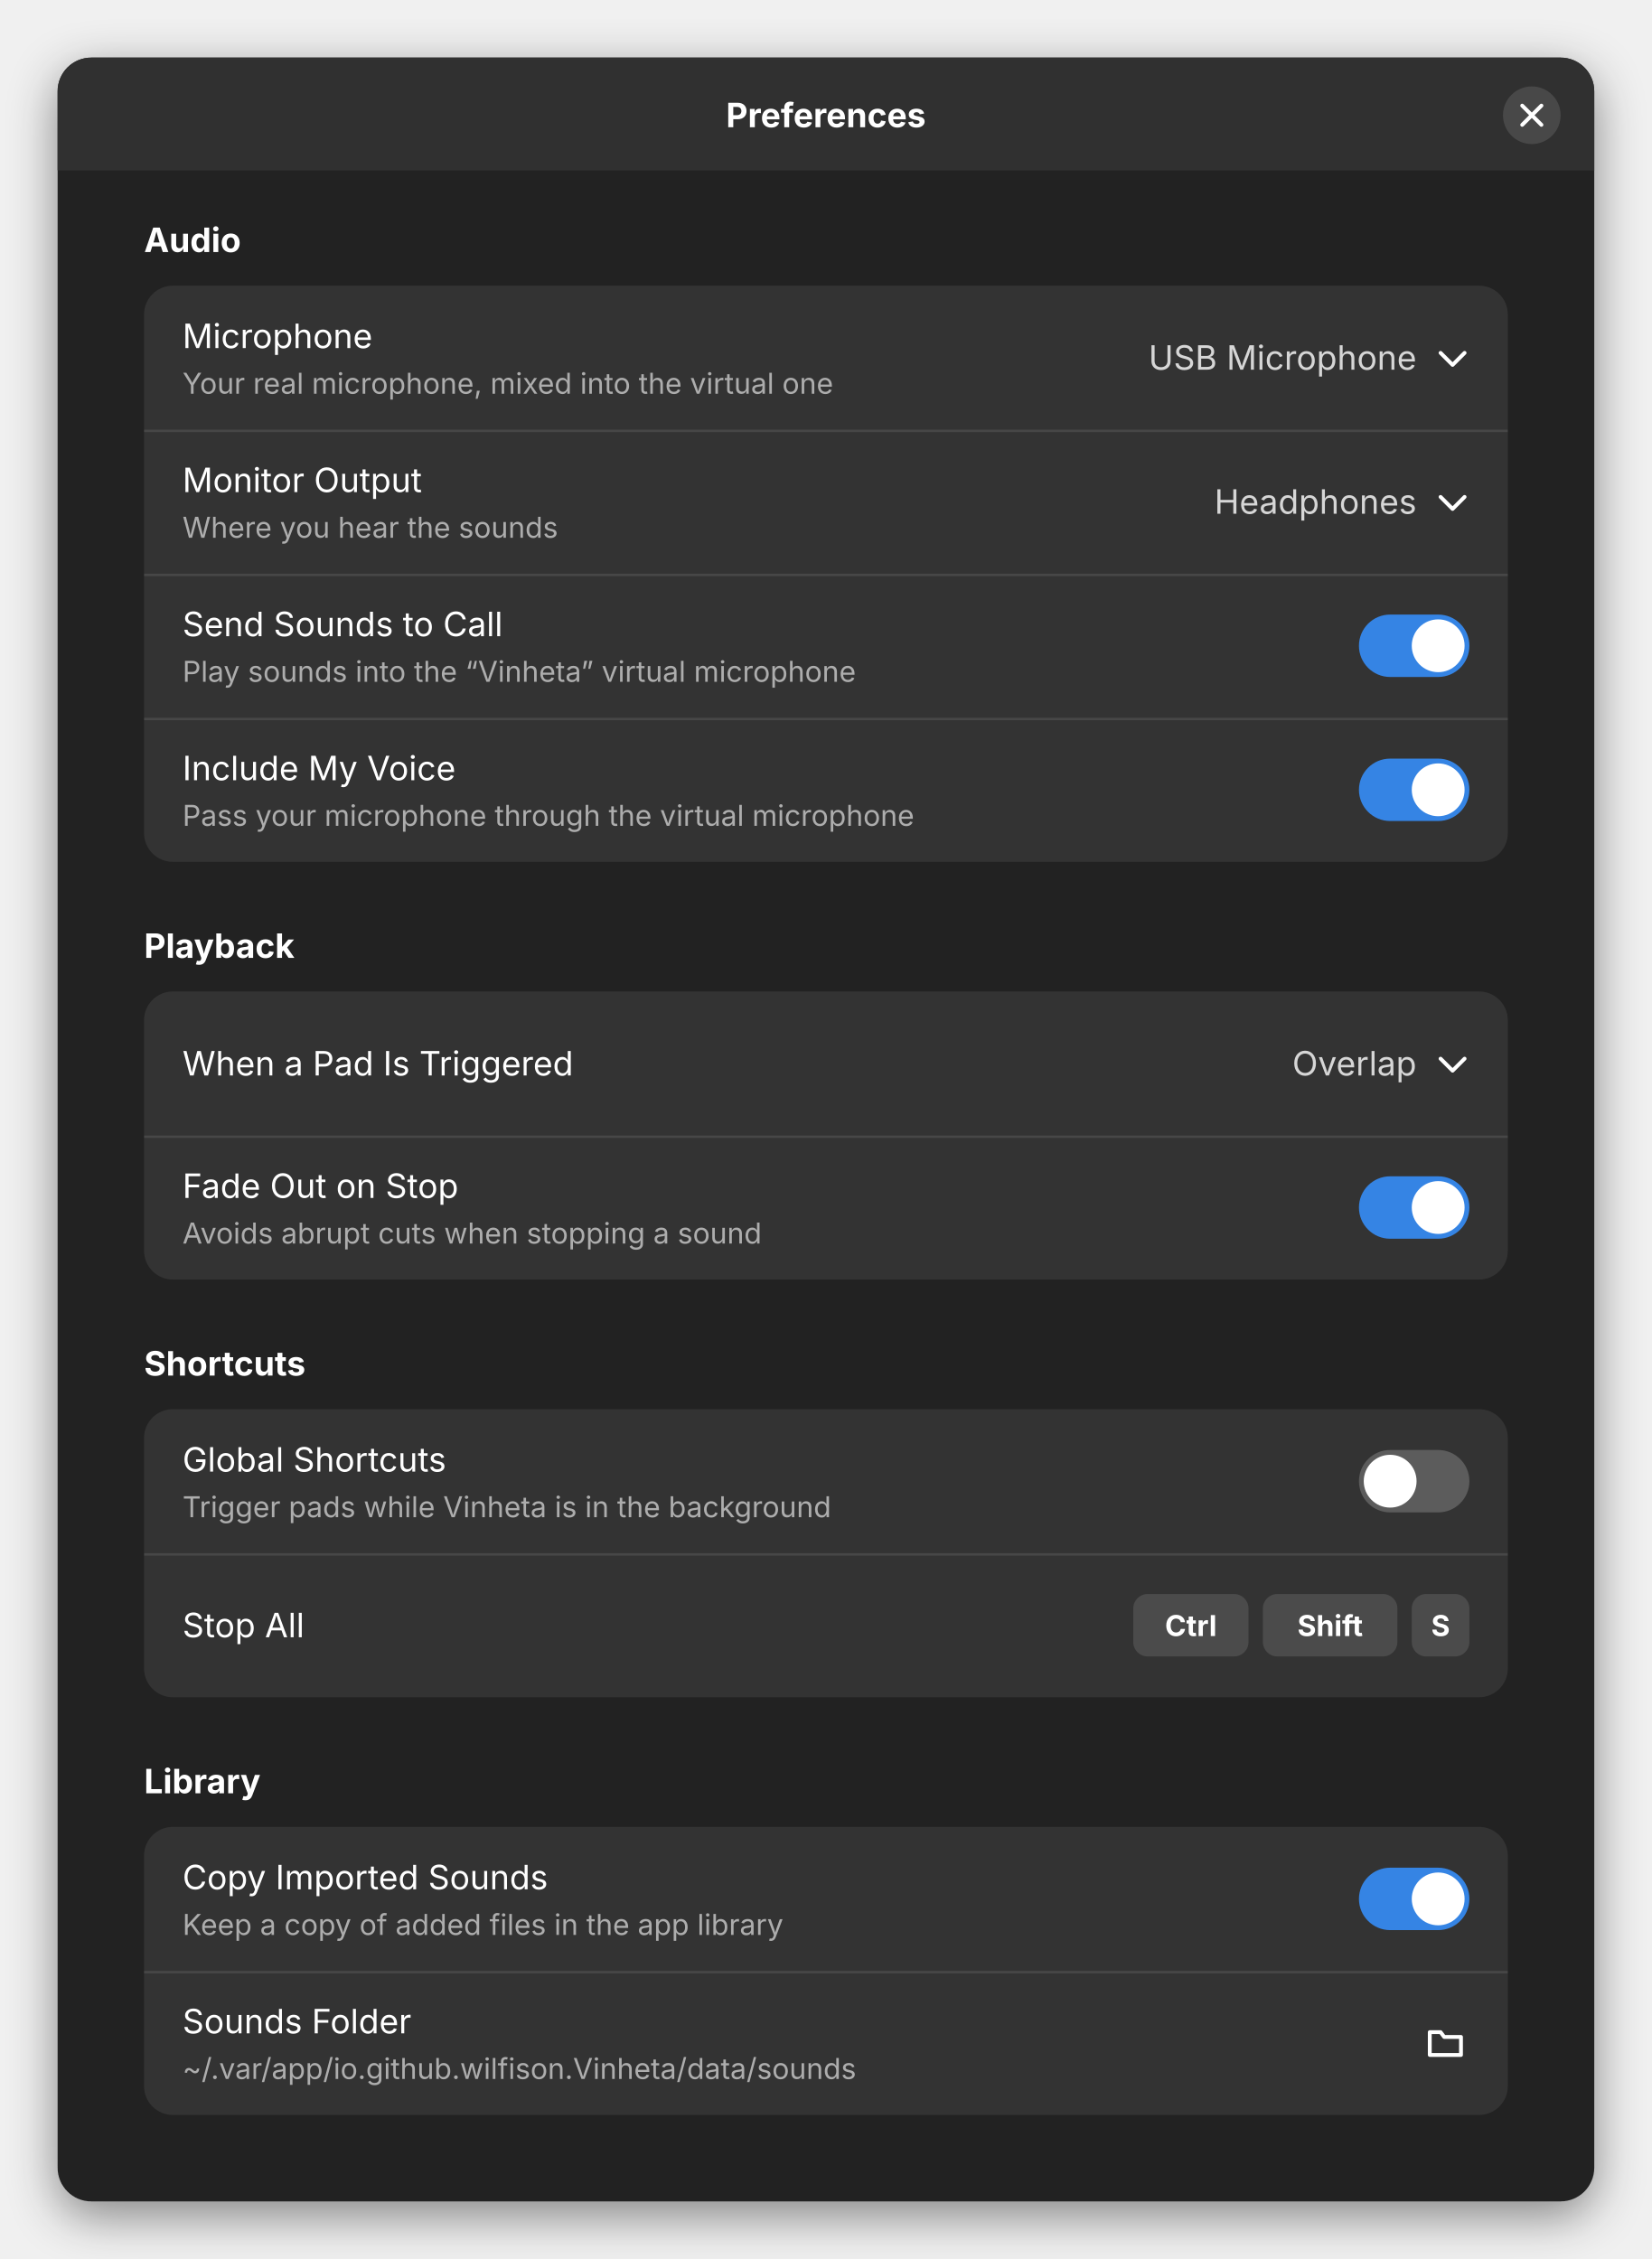
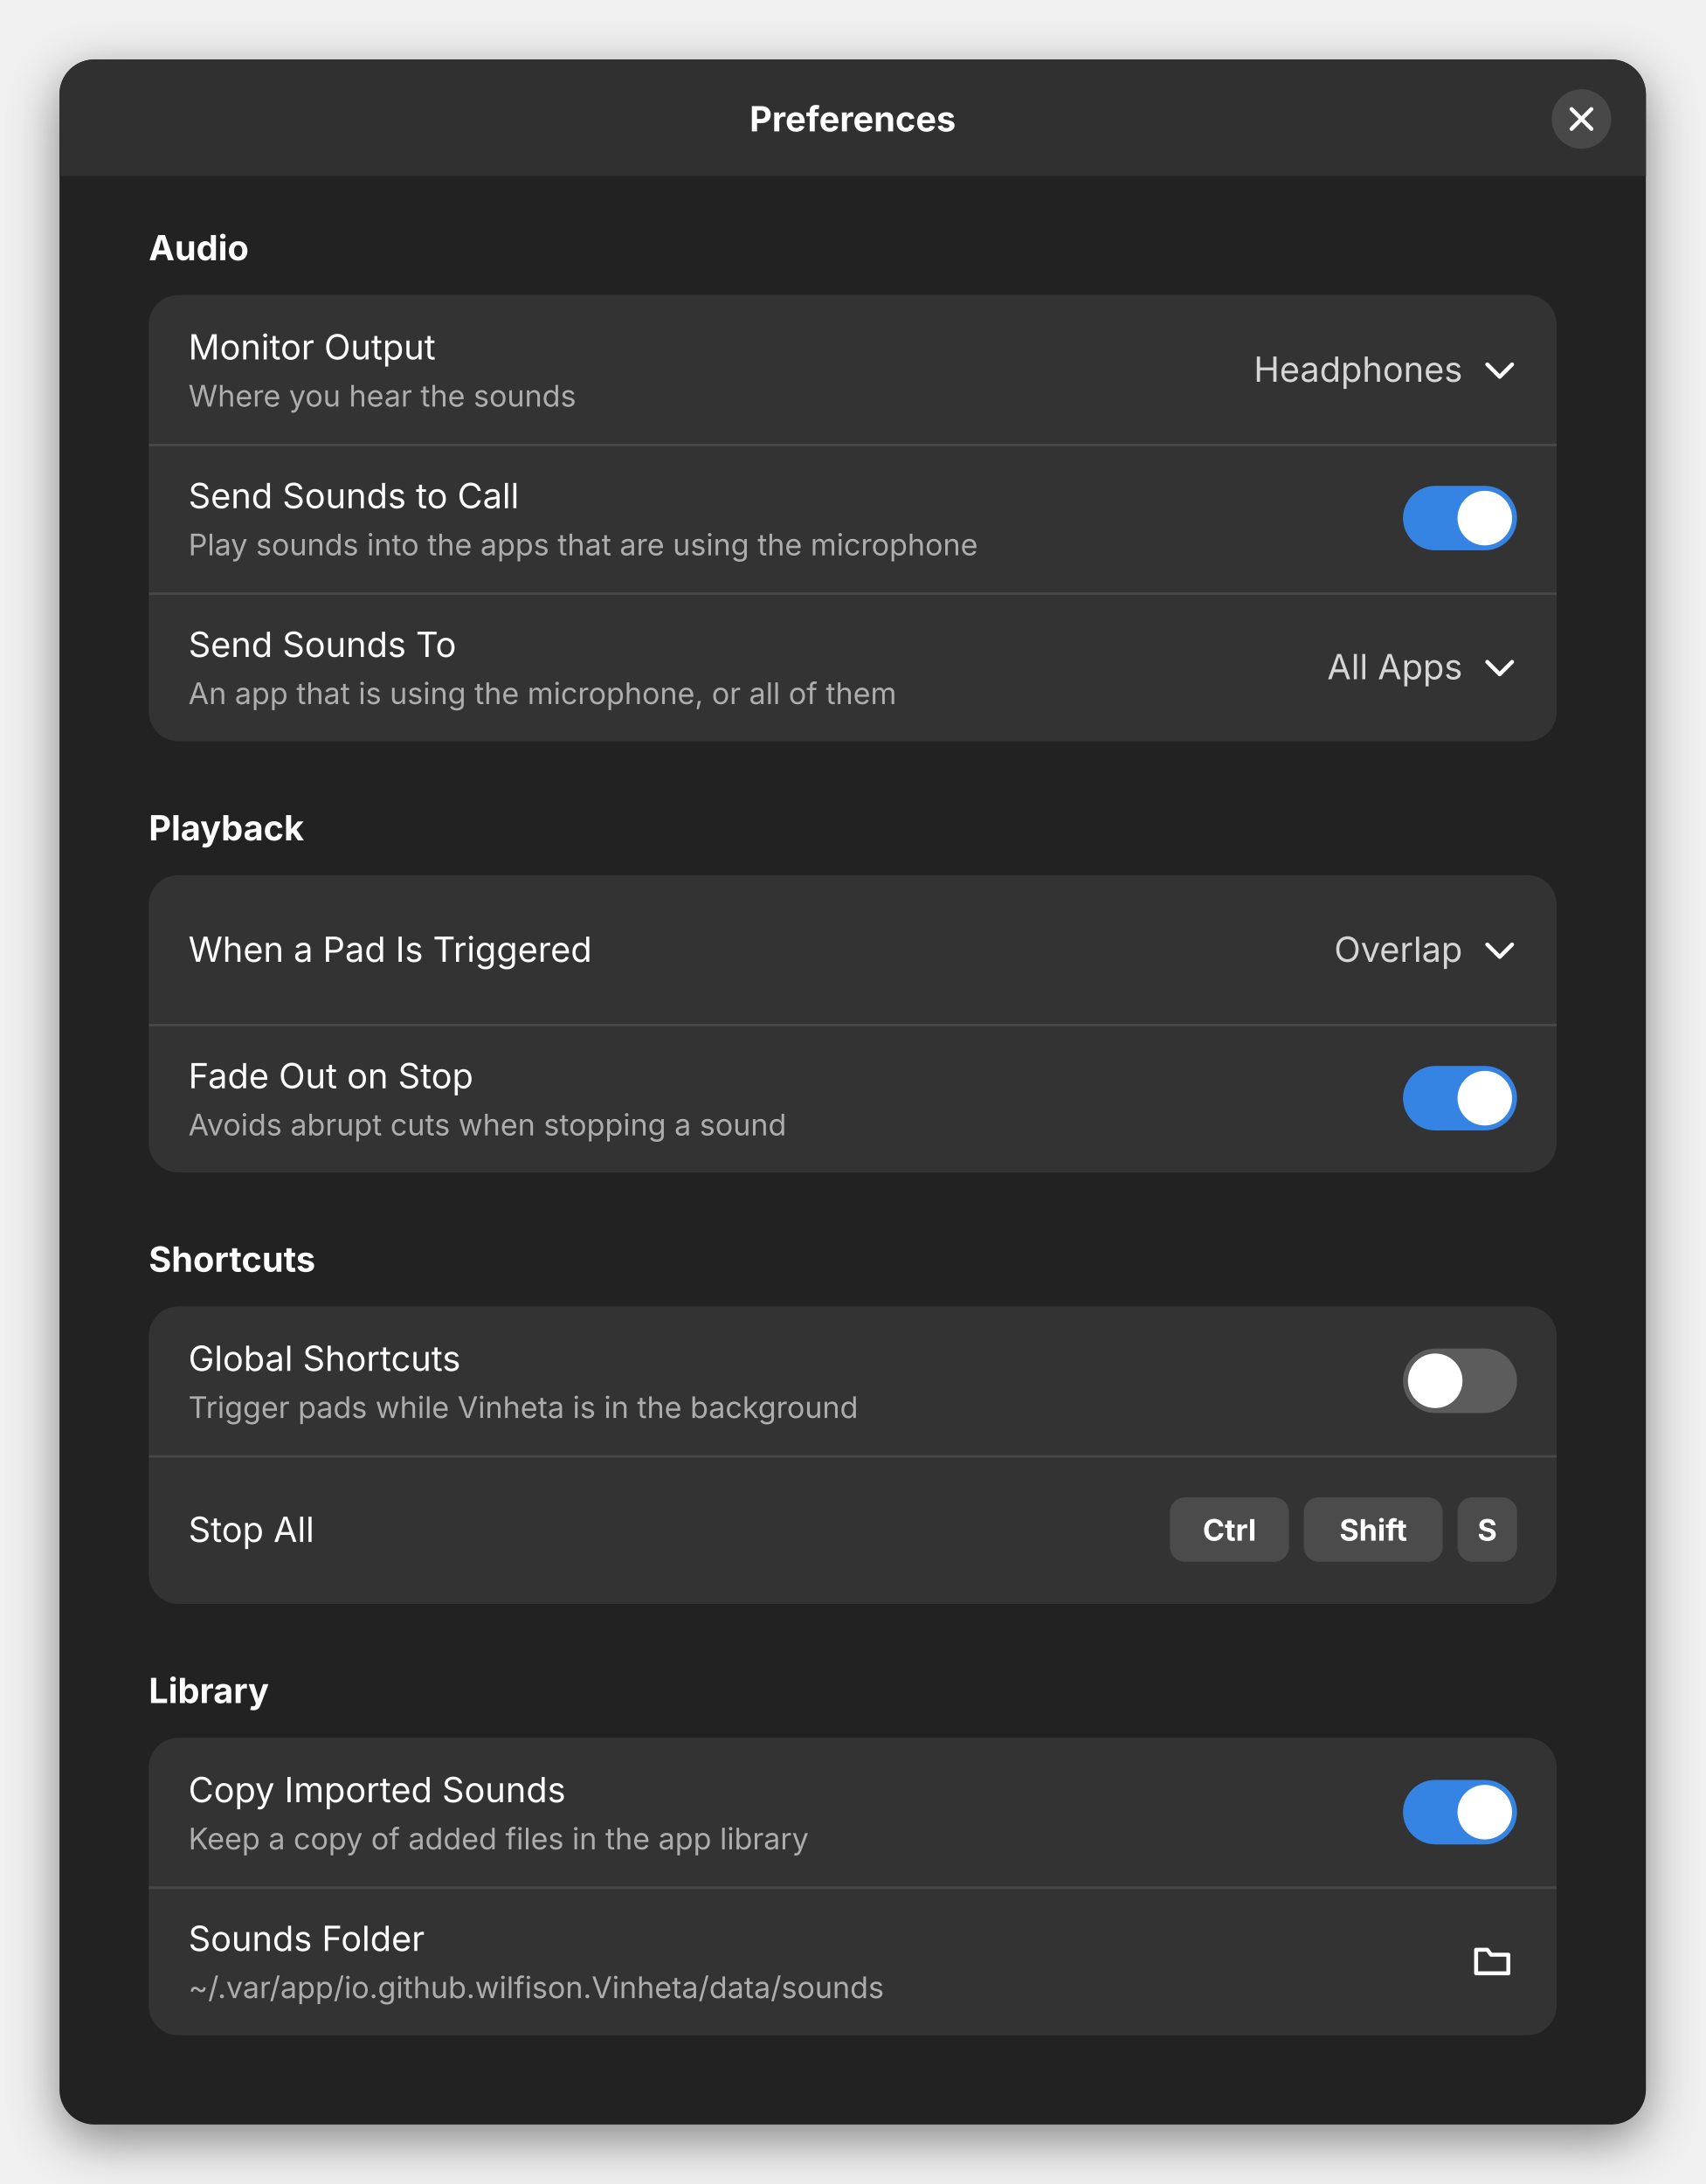
- <svg xmlns="http://www.w3.org/2000/svg" viewBox="0 0 688 941" width="688" height="941" font-family="'Adwaita Sans', Inter, Cantarell, 'Noto Sans', sans-serif" fill="#ffffff">
+ <svg xmlns="http://www.w3.org/2000/svg" viewBox="0 0 688 881" width="688" height="881" font-family="'Adwaita Sans', Inter, Cantarell, 'Noto Sans', sans-serif" fill="#ffffff">
  <defs>
    <filter id="s" x="-10%" y="-10%" width="120%" height="120%">
      <feDropShadow dx="0" dy="6" stdDeviation="10" flood-color="#000" flood-opacity=".45" />
    </filter>
    <clipPath id="w">
-       <rect x="24" y="24" width="640" height="893" rx="14" />
+       <rect x="24" y="24" width="640" height="833" rx="14" />
    </clipPath>
  </defs>
-   <rect x="24" y="24" width="640" height="893" rx="14" fill="#242424" filter="url(#s)" />
+   <rect x="24" y="24" width="640" height="833" rx="14" fill="#242424" filter="url(#s)" />
  <g clip-path="url(#w)">
    <rect x="24" y="24" width="640" height="47" fill="#303030" />
    <text x="344.0" y="53" text-anchor="middle" font-size="14" font-weight="700">Preferences</text>
    <circle cx="638" cy="48" r="12" fill="#fff" fill-opacity=".12" />
    <path d="M634 44l8 8M642 44l-8 8" stroke="#fff" stroke-width="1.6" stroke-linecap="round" />
    <text x="60" y="105" font-size="14" font-weight="700">Audio</text>
-     <rect x="60" y="119" width="568" height="240" rx="12" fill="#fff" fill-opacity=".08" />
-     <text x="76" y="145" font-size="14">Microphone</text>
-     <text x="76" y="164" font-size="12" fill-opacity=".6">Your real microphone, mixed into the virtual one</text>
-     <text x="590" y="154.0" font-size="14" text-anchor="end" fill-opacity=".8">USB Microphone</text>
+     <rect x="60" y="119" width="568" height="180" rx="12" fill="#fff" fill-opacity=".08" />
+     <text x="76" y="145" font-size="14">Monitor Output</text>
+     <text x="76" y="164" font-size="12" fill-opacity=".6">Where you hear the sounds</text>
+     <text x="590" y="154.0" font-size="14" text-anchor="end" fill-opacity=".8">Headphones</text>
    <path d="M600 147.0l5 5 5-5" fill="none" stroke="#fff" stroke-width="1.6" stroke-linecap="round" stroke-linejoin="round" />
    <rect x="60" y="179" width="568" height="1" fill="#fff" fill-opacity=".1" />
-     <text x="76" y="205" font-size="14">Monitor Output</text>
-     <text x="76" y="224" font-size="12" fill-opacity=".6">Where you hear the sounds</text>
-     <text x="590" y="214.0" font-size="14" text-anchor="end" fill-opacity=".8">Headphones</text>
-     <path d="M600 207.0l5 5 5-5" fill="none" stroke="#fff" stroke-width="1.6" stroke-linecap="round" stroke-linejoin="round" />
+     <text x="76" y="205" font-size="14">Send Sounds to Call</text>
+     <text x="76" y="224" font-size="12" fill-opacity=".6">Play sounds into the apps that are using the microphone</text>
+     <rect x="566" y="196.0" width="46" height="26" rx="13" fill="#3584e4" />
+     <circle cx="599" cy="209.0" r="11" fill="#fff" />
    <rect x="60" y="239" width="568" height="1" fill="#fff" fill-opacity=".1" />
-     <text x="76" y="265" font-size="14">Send Sounds to Call</text>
-     <text x="76" y="284" font-size="12" fill-opacity=".6">Play sounds into the “Vinheta” virtual microphone</text>
-     <rect x="566" y="256.0" width="46" height="26" rx="13" fill="#3584e4" />
-     <circle cx="599" cy="269.0" r="11" fill="#fff" />
-     <rect x="60" y="299" width="568" height="1" fill="#fff" fill-opacity=".1" />
-     <text x="76" y="325" font-size="14">Include My Voice</text>
-     <text x="76" y="344" font-size="12" fill-opacity=".6">Pass your microphone through the virtual microphone</text>
-     <rect x="566" y="316.0" width="46" height="26" rx="13" fill="#3584e4" />
-     <circle cx="599" cy="329.0" r="11" fill="#fff" />
-     <text x="60" y="399" font-size="14" font-weight="700">Playback</text>
-     <rect x="60" y="413" width="568" height="120" rx="12" fill="#fff" fill-opacity=".08" />
-     <text x="76" y="448.0" font-size="14">When a Pad Is Triggered</text>
-     <text x="590" y="448.0" font-size="14" text-anchor="end" fill-opacity=".8">Overlap</text>
-     <path d="M600 441.0l5 5 5-5" fill="none" stroke="#fff" stroke-width="1.6" stroke-linecap="round" stroke-linejoin="round" />
-     <rect x="60" y="473" width="568" height="1" fill="#fff" fill-opacity=".1" />
-     <text x="76" y="499" font-size="14">Fade Out on Stop</text>
-     <text x="76" y="518" font-size="12" fill-opacity=".6">Avoids abrupt cuts when stopping a sound</text>
-     <rect x="566" y="490.0" width="46" height="26" rx="13" fill="#3584e4" />
-     <circle cx="599" cy="503.0" r="11" fill="#fff" />
-     <text x="60" y="573" font-size="14" font-weight="700">Shortcuts</text>
-     <rect x="60" y="587" width="568" height="120" rx="12" fill="#fff" fill-opacity=".08" />
-     <text x="76" y="613" font-size="14">Global Shortcuts</text>
-     <text x="76" y="632" font-size="12" fill-opacity=".6">Trigger pads while Vinheta is in the background</text>
-     <rect x="566" y="604.0" width="46" height="26" rx="13" fill="#fff" fill-opacity=".2" />
-     <circle cx="579" cy="617.0" r="11" fill="#fff" />
-     <rect x="60" y="647" width="568" height="1" fill="#fff" fill-opacity=".1" />
-     <text x="76" y="682.0" font-size="14">Stop All</text>
-     <rect x="588" y="664.0" width="24" height="26" rx="6" fill="#fff" fill-opacity=".12" />
-     <text x="600.0" y="681.5" font-size="12" font-weight="700" text-anchor="middle">S</text>
-     <rect x="526" y="664.0" width="56" height="26" rx="6" fill="#fff" fill-opacity=".12" />
-     <text x="554.0" y="681.5" font-size="12" font-weight="700" text-anchor="middle">Shift</text>
-     <rect x="472" y="664.0" width="48" height="26" rx="6" fill="#fff" fill-opacity=".12" />
-     <text x="496.0" y="681.5" font-size="12" font-weight="700" text-anchor="middle">Ctrl</text>
-     <text x="60" y="747" font-size="14" font-weight="700">Library</text>
-     <rect x="60" y="761" width="568" height="120" rx="12" fill="#fff" fill-opacity=".08" />
-     <text x="76" y="787" font-size="14">Copy Imported Sounds</text>
-     <text x="76" y="806" font-size="12" fill-opacity=".6">Keep a copy of added files in the app library</text>
-     <rect x="566" y="778.0" width="46" height="26" rx="13" fill="#3584e4" />
-     <circle cx="599" cy="791.0" r="11" fill="#fff" />
-     <rect x="60" y="821" width="568" height="1" fill="#fff" fill-opacity=".1" />
-     <text x="76" y="847" font-size="14">Sounds Folder</text>
-     <text x="76" y="866" font-size="12" fill-opacity=".6">~/.var/app/io.github.wilfison.Vinheta/data/sounds</text>
-     <g transform="translate(594,843.0)" fill="none" stroke="#fff" stroke-width="1.6" stroke-linejoin="round">
+     <text x="76" y="265" font-size="14">Send Sounds To</text>
+     <text x="76" y="284" font-size="12" fill-opacity=".6">An app that is using the microphone, or all of them</text>
+     <text x="590" y="274.0" font-size="14" text-anchor="end" fill-opacity=".8">All Apps</text>
+     <path d="M600 267.0l5 5 5-5" fill="none" stroke="#fff" stroke-width="1.6" stroke-linecap="round" stroke-linejoin="round" />
+     <text x="60" y="339" font-size="14" font-weight="700">Playback</text>
+     <rect x="60" y="353" width="568" height="120" rx="12" fill="#fff" fill-opacity=".08" />
+     <text x="76" y="388.0" font-size="14">When a Pad Is Triggered</text>
+     <text x="590" y="388.0" font-size="14" text-anchor="end" fill-opacity=".8">Overlap</text>
+     <path d="M600 381.0l5 5 5-5" fill="none" stroke="#fff" stroke-width="1.6" stroke-linecap="round" stroke-linejoin="round" />
+     <rect x="60" y="413" width="568" height="1" fill="#fff" fill-opacity=".1" />
+     <text x="76" y="439" font-size="14">Fade Out on Stop</text>
+     <text x="76" y="458" font-size="12" fill-opacity=".6">Avoids abrupt cuts when stopping a sound</text>
+     <rect x="566" y="430.0" width="46" height="26" rx="13" fill="#3584e4" />
+     <circle cx="599" cy="443.0" r="11" fill="#fff" />
+     <text x="60" y="513" font-size="14" font-weight="700">Shortcuts</text>
+     <rect x="60" y="527" width="568" height="120" rx="12" fill="#fff" fill-opacity=".08" />
+     <text x="76" y="553" font-size="14">Global Shortcuts</text>
+     <text x="76" y="572" font-size="12" fill-opacity=".6">Trigger pads while Vinheta is in the background</text>
+     <rect x="566" y="544.0" width="46" height="26" rx="13" fill="#fff" fill-opacity=".2" />
+     <circle cx="579" cy="557.0" r="11" fill="#fff" />
+     <rect x="60" y="587" width="568" height="1" fill="#fff" fill-opacity=".1" />
+     <text x="76" y="622.0" font-size="14">Stop All</text>
+     <rect x="588" y="604.0" width="24" height="26" rx="6" fill="#fff" fill-opacity=".12" />
+     <text x="600.0" y="621.5" font-size="12" font-weight="700" text-anchor="middle">S</text>
+     <rect x="526" y="604.0" width="56" height="26" rx="6" fill="#fff" fill-opacity=".12" />
+     <text x="554.0" y="621.5" font-size="12" font-weight="700" text-anchor="middle">Shift</text>
+     <rect x="472" y="604.0" width="48" height="26" rx="6" fill="#fff" fill-opacity=".12" />
+     <text x="496.0" y="621.5" font-size="12" font-weight="700" text-anchor="middle">Ctrl</text>
+     <text x="60" y="687" font-size="14" font-weight="700">Library</text>
+     <rect x="60" y="701" width="568" height="120" rx="12" fill="#fff" fill-opacity=".08" />
+     <text x="76" y="727" font-size="14">Copy Imported Sounds</text>
+     <text x="76" y="746" font-size="12" fill-opacity=".6">Keep a copy of added files in the app library</text>
+     <rect x="566" y="718.0" width="46" height="26" rx="13" fill="#3584e4" />
+     <circle cx="599" cy="731.0" r="11" fill="#fff" />
+     <rect x="60" y="761" width="568" height="1" fill="#fff" fill-opacity=".1" />
+     <text x="76" y="787" font-size="14">Sounds Folder</text>
+     <text x="76" y="806" font-size="12" fill-opacity=".6">~/.var/app/io.github.wilfison.Vinheta/data/sounds</text>
+     <g transform="translate(594,783.0)" fill="none" stroke="#fff" stroke-width="1.6" stroke-linejoin="round">
      <path d="M1.5 3.500h4.500l1.500 2h7v7.500h-13z" />
    </g>
  </g>
</svg>
